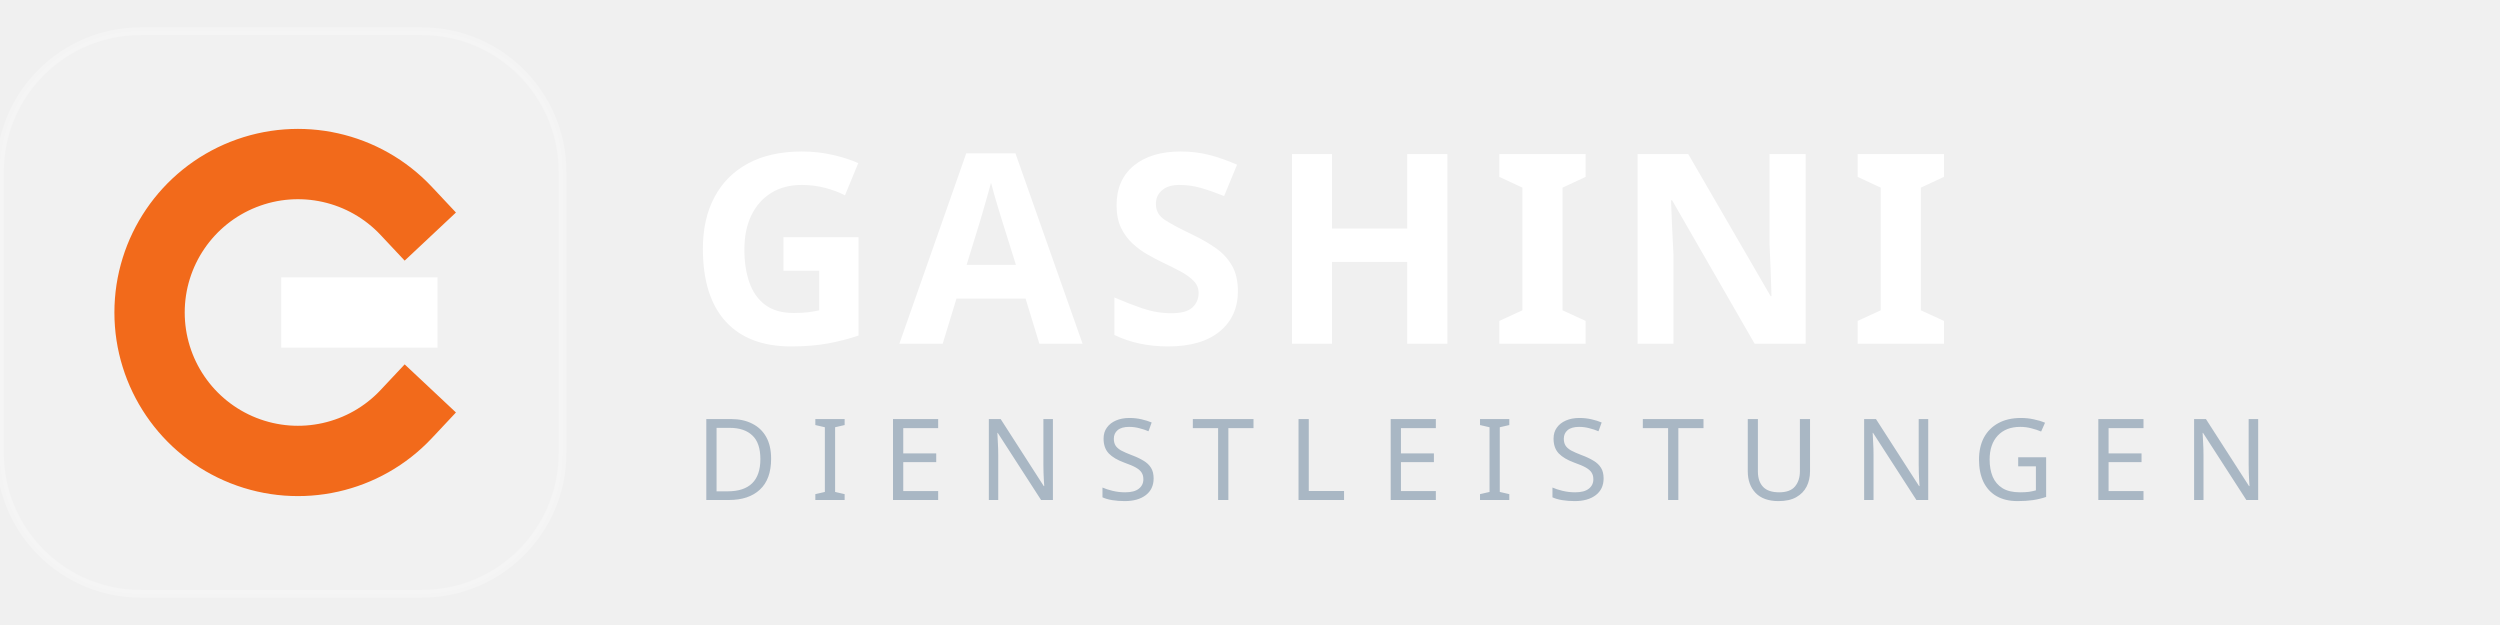
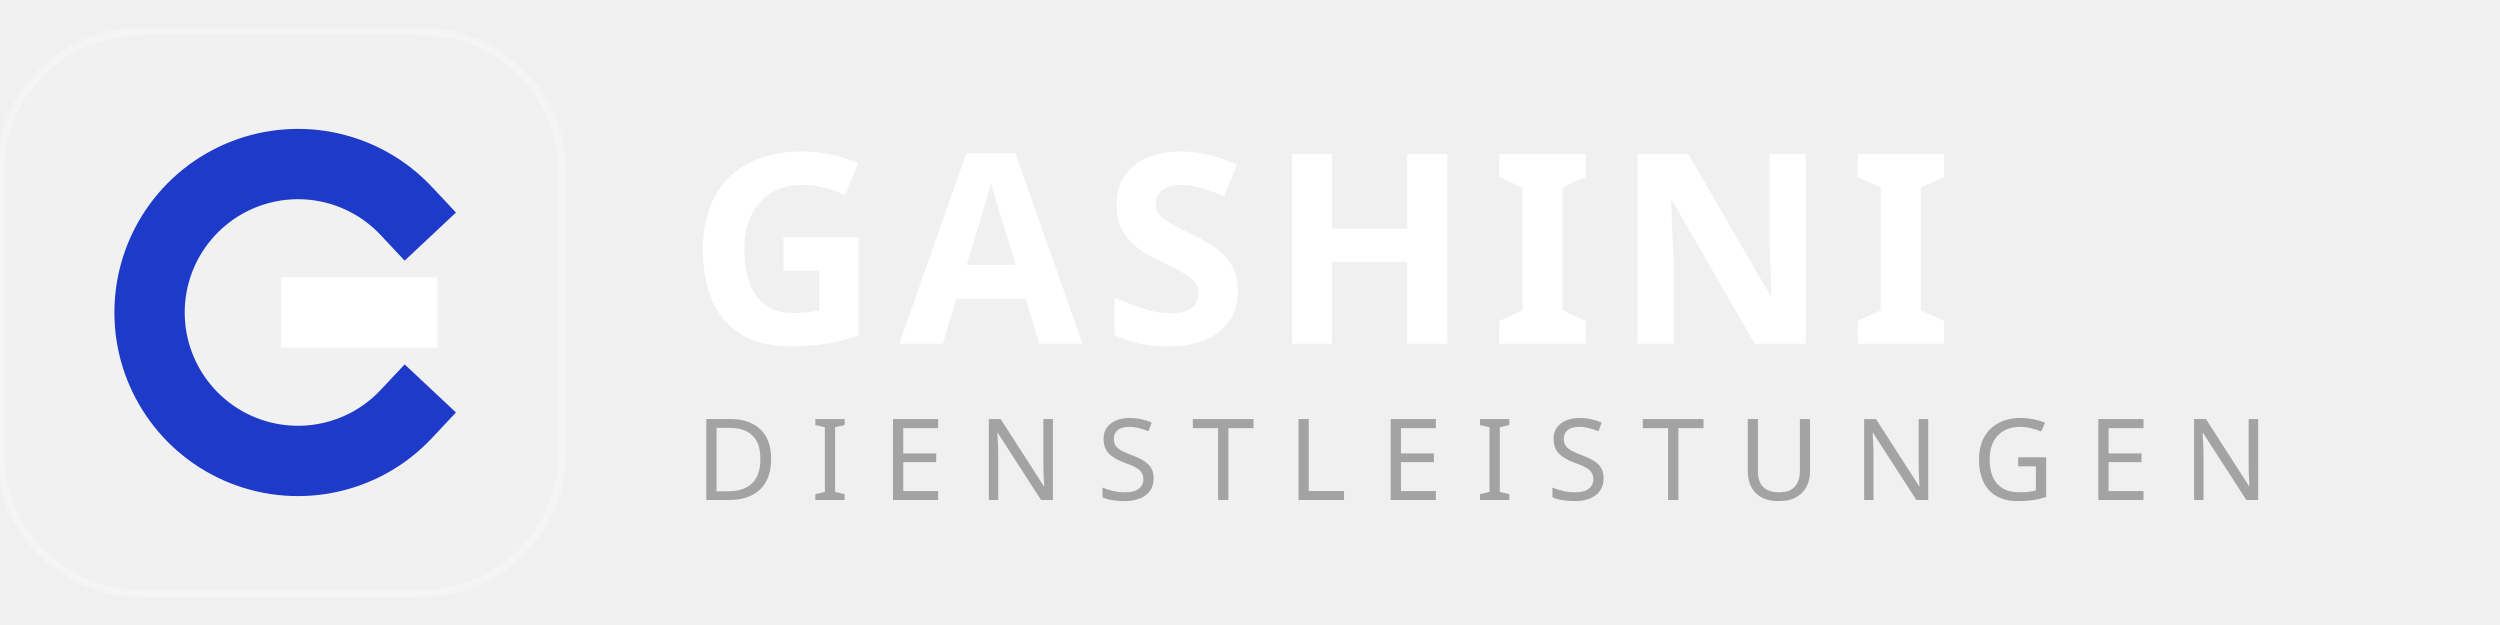
<svg xmlns="http://www.w3.org/2000/svg" viewBox="0 0 320 80" width="320" height="80" role="img" aria-label="Gashini Dienstleistungen">
  <g>
    <rect x="0" y="4" width="72" height="72" rx="18" fill="#FFFFFF" fill-opacity="0.08" stroke="#FFFFFF" stroke-opacity="0.25" />
-     <path d="M52 27a19 19 0 1 0 0 26" fill="none" stroke="#F26A1B" stroke-width="9" stroke-linecap="square" />
+     <path d="M52 27a19 19 0 1 0 0 26" fill="none" stroke="#1E3AC8" stroke-width="9" stroke-linecap="square" />
    <rect x="36" y="35.5" width="20" height="9" fill="#FFFFFF" />
  </g>
  <g fill="#FFFFFF" font-family="Barlow Condensed, Oswald, Arial Narrow, sans-serif">
    <text x="88" y="44" font-size="34" font-weight="700" letter-spacing="2.5">GASHINI</text>
-     <text x="89" y="64" font-size="14.5" font-weight="500" letter-spacing="4.2" fill="#A9B7C4">DIENSTLEISTUNGEN</text>
+     <text x="89" y="64" font-size="14.5" font-weight="500" letter-spacing="4.2" fill="#A3A3A3">DIENSTLEISTUNGEN</text>
  </g>
</svg>
